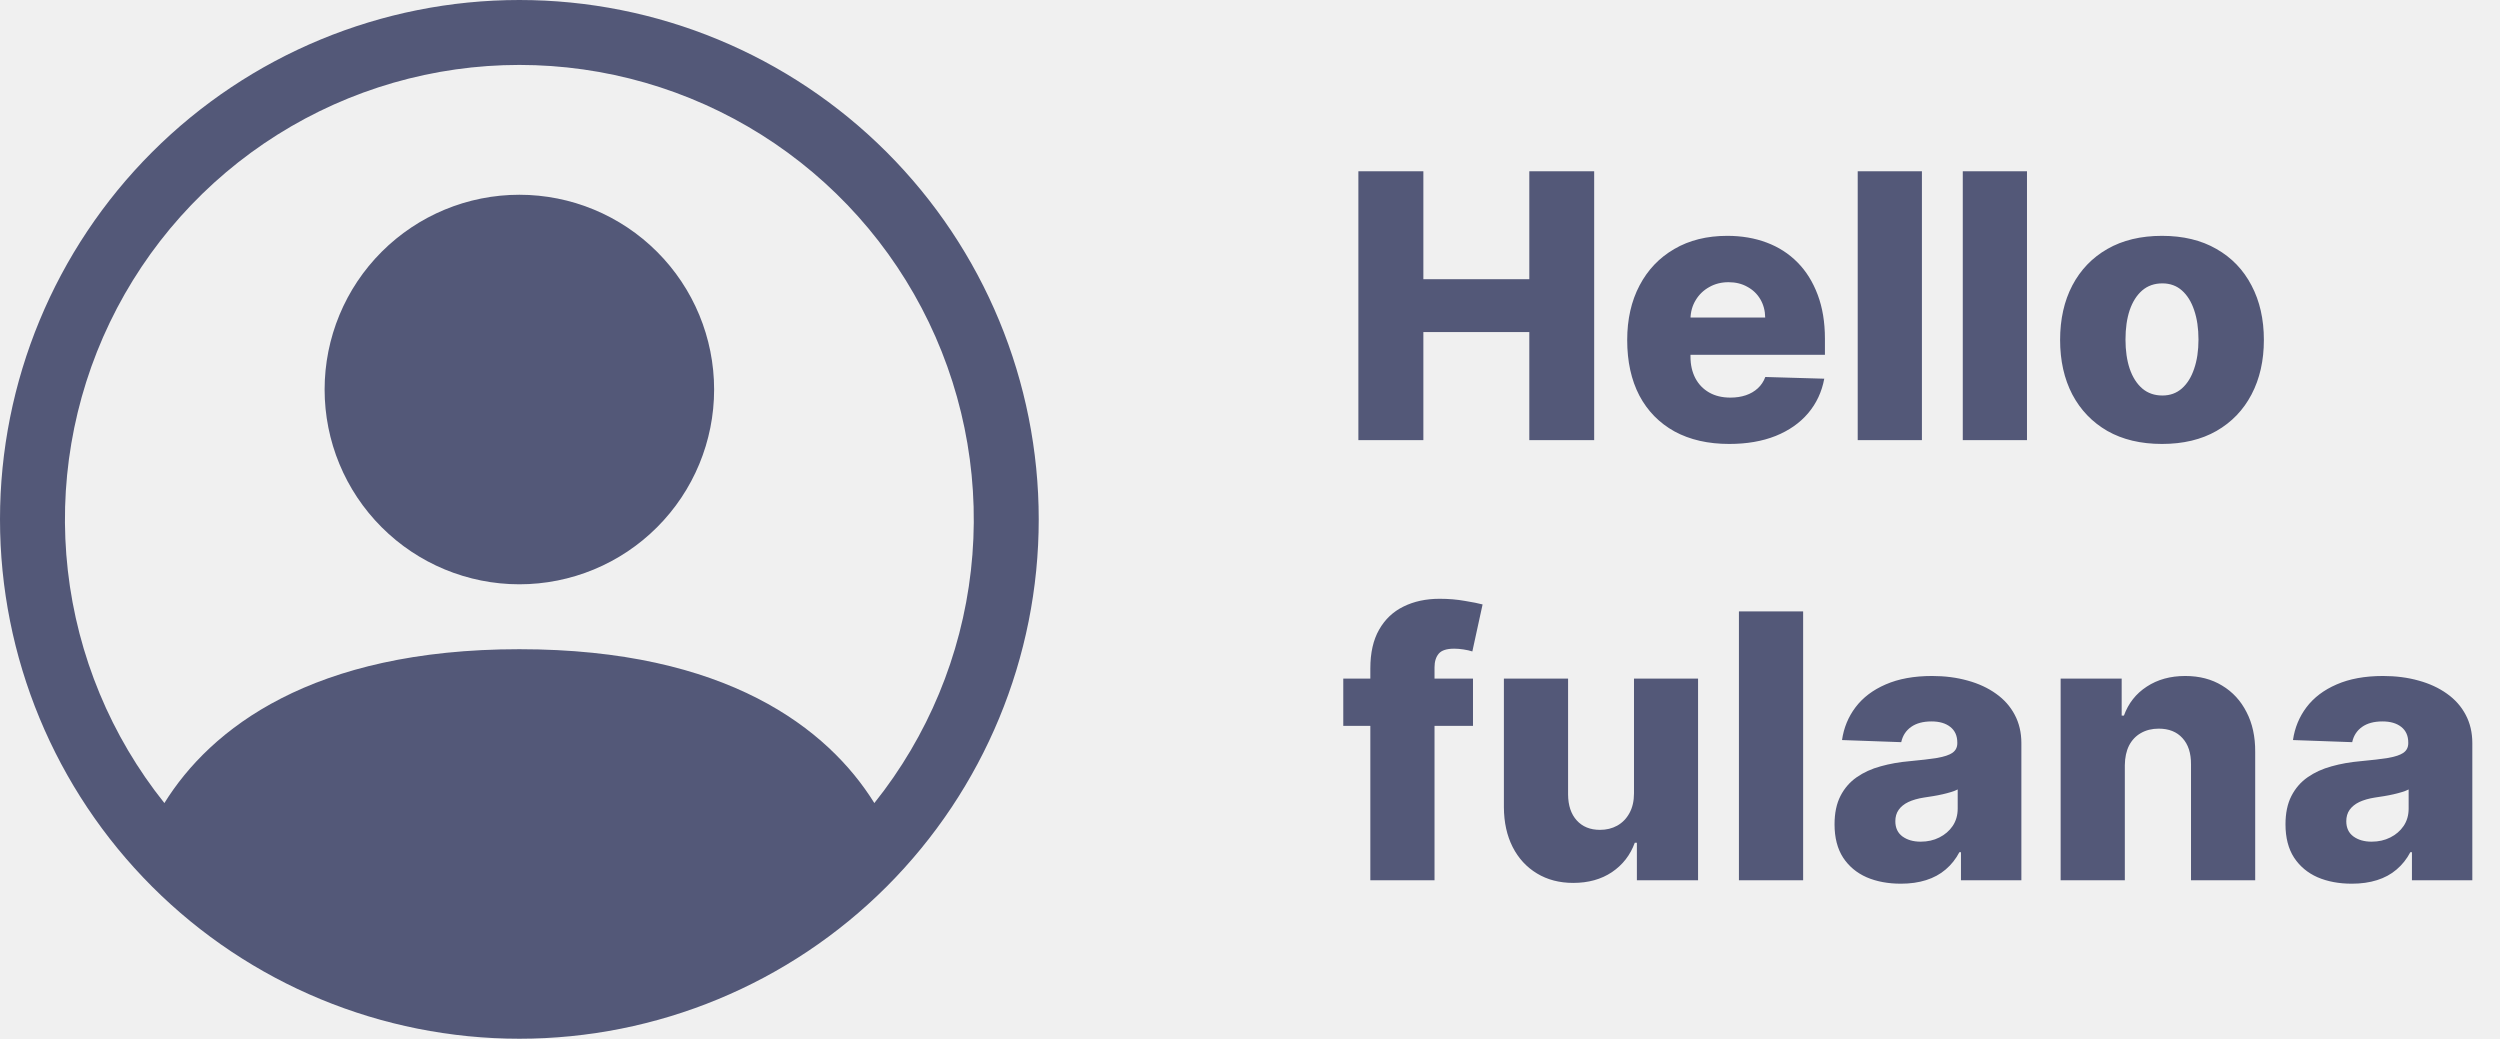
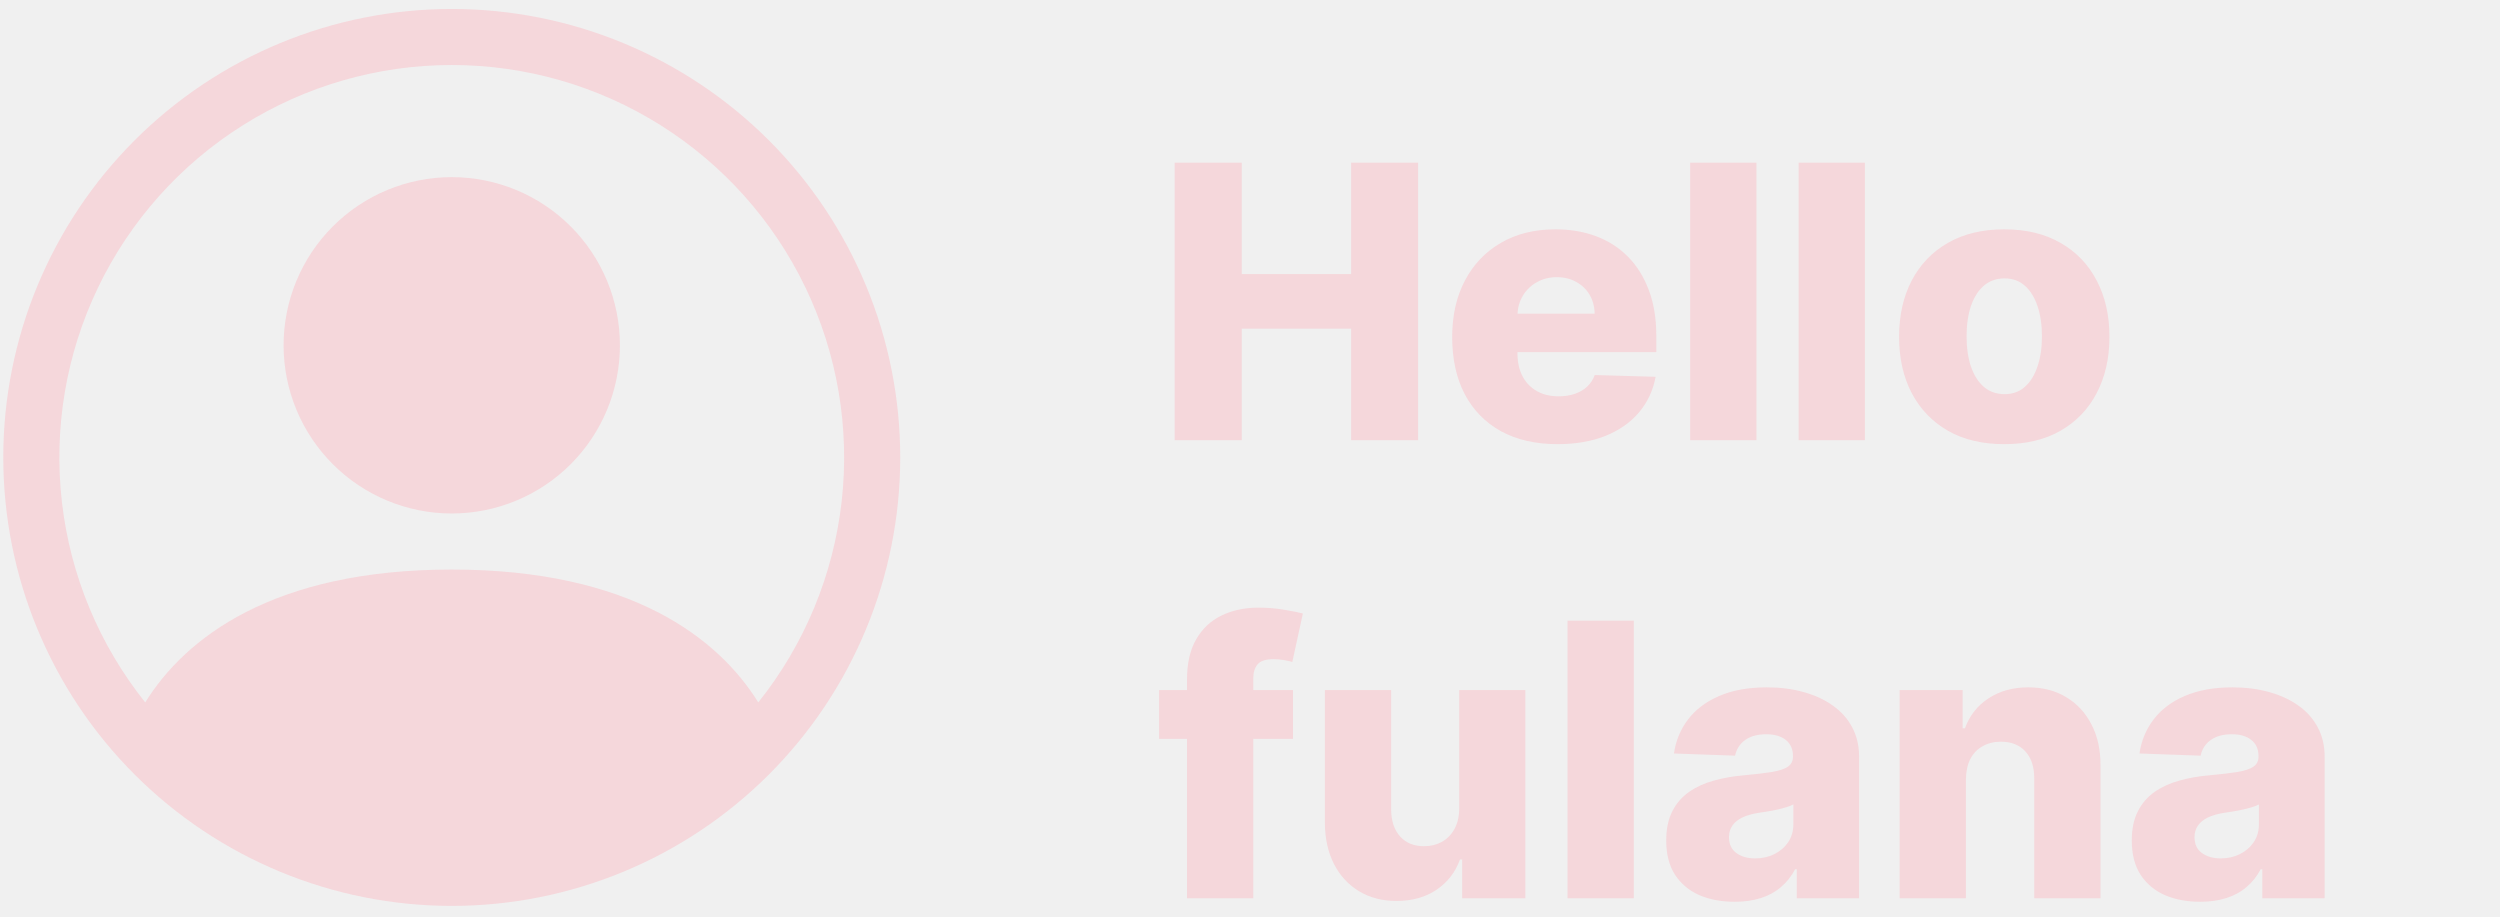
- <svg xmlns="http://www.w3.org/2000/svg" width="142" height="59" viewBox="0 0 142 59" fill="none">
-   <g clip-path="url(#clip0_513_2342)">
-     <path d="M40.562 22.125C40.562 25.059 39.397 27.873 37.322 29.947C35.248 32.022 32.434 33.188 29.5 33.188C26.566 33.188 23.752 32.022 21.678 29.947C19.603 27.873 18.438 25.059 18.438 22.125C18.438 19.191 19.603 16.377 21.678 14.303C23.752 12.228 26.566 11.062 29.5 11.062C32.434 11.062 35.248 12.228 37.322 14.303C39.397 16.377 40.562 19.191 40.562 22.125Z" fill="#535878" />
-     <path fill-rule="evenodd" clip-rule="evenodd" d="M0 29.5C0 21.676 3.108 14.173 8.64 8.64C14.173 3.108 21.676 0 29.5 0C37.324 0 44.827 3.108 50.36 8.64C55.892 14.173 59 21.676 59 29.5C59 37.324 55.892 44.827 50.36 50.36C44.827 55.892 37.324 59 29.5 59C21.676 59 14.173 55.892 8.64 50.36C3.108 44.827 0 37.324 0 29.5ZM29.5 3.688C24.639 3.688 19.877 5.061 15.762 7.648C11.647 10.235 8.346 13.932 6.239 18.313C4.132 22.694 3.305 27.58 3.853 32.41C4.401 37.24 6.302 41.817 9.337 45.614C11.955 41.396 17.718 36.875 29.5 36.875C41.282 36.875 47.041 41.392 49.663 45.614C52.698 41.817 54.599 37.24 55.147 32.41C55.695 27.58 54.868 22.694 52.761 18.313C50.654 13.932 47.353 10.235 43.238 7.648C39.123 5.061 34.361 3.688 29.5 3.688Z" fill="#535878" />
+ <svg xmlns="http://www.w3.org/2000/svg" width="131" height="48" viewBox="0 0 131 48" fill="none">
+   <g clip-path="url(#clip0_797_2104)">
+     <path d="M32.484 18.094C32.484 20.431 31.556 22.673 29.903 24.326C28.251 25.978 26.009 26.907 23.672 26.907C21.335 26.907 19.093 25.978 17.441 24.326C15.788 22.673 14.86 20.431 14.86 18.094C14.86 15.757 15.788 13.516 17.441 11.863C19.093 10.21 21.335 9.282 23.672 9.282C26.009 9.282 28.251 10.21 29.903 11.863C31.556 13.516 32.484 15.757 32.484 18.094Z" fill="#F5D7DB" />
+     <path fill-rule="evenodd" clip-rule="evenodd" d="M0.172 23.969C0.172 17.737 2.648 11.76 7.055 7.353C11.462 2.946 17.439 0.47 23.672 0.47C29.904 0.47 35.882 2.946 40.289 7.353C44.696 11.76 47.172 17.737 47.172 23.969C47.172 30.202 44.696 36.179 40.289 40.586C35.882 44.993 29.904 47.469 23.672 47.469C17.439 47.469 11.462 44.993 7.055 40.586C2.648 36.179 0.172 30.202 0.172 23.969ZM23.672 3.407C19.8 3.407 16.006 4.501 12.728 6.562C9.45 8.623 6.821 11.568 5.142 15.058C3.464 18.547 2.805 22.44 3.242 26.288C3.679 30.135 5.193 33.781 7.61 36.806C9.696 33.446 14.287 29.844 23.672 29.844C33.057 29.844 37.645 33.443 39.734 36.806C42.151 33.781 43.665 30.135 44.102 26.288C44.538 22.44 43.88 18.547 42.202 15.058C40.523 11.568 37.894 8.623 34.616 6.562C31.338 4.501 27.544 3.407 23.672 3.407Z" fill="#F5D7DB" />
  </g>
-   <path d="M77.156 25V9.727H80.847V15.857H86.865V9.727H90.549V25H86.865V18.863H80.847V25H77.156ZM98.219 25.216C97.021 25.216 95.987 24.98 95.117 24.508C94.252 24.03 93.586 23.352 93.118 22.472C92.656 21.587 92.425 20.535 92.425 19.317C92.425 18.134 92.659 17.1 93.126 16.215C93.593 15.325 94.252 14.634 95.102 14.142C95.952 13.645 96.954 13.396 98.107 13.396C98.923 13.396 99.668 13.523 100.345 13.777C101.021 14.03 101.605 14.405 102.097 14.903C102.589 15.4 102.972 16.014 103.246 16.745C103.519 17.471 103.656 18.303 103.656 19.243V20.153H93.7V18.035H100.263C100.258 17.647 100.166 17.302 99.987 16.998C99.808 16.695 99.562 16.459 99.248 16.29C98.94 16.116 98.585 16.029 98.182 16.029C97.774 16.029 97.409 16.121 97.086 16.305C96.763 16.484 96.507 16.73 96.318 17.043C96.129 17.351 96.029 17.702 96.019 18.095V20.25C96.019 20.717 96.111 21.127 96.295 21.48C96.479 21.828 96.74 22.099 97.078 22.293C97.416 22.487 97.819 22.584 98.286 22.584C98.61 22.584 98.903 22.539 99.166 22.45C99.43 22.36 99.656 22.228 99.845 22.054C100.034 21.88 100.176 21.666 100.27 21.413L103.618 21.51C103.479 22.261 103.173 22.914 102.701 23.471C102.234 24.023 101.62 24.453 100.859 24.761C100.099 25.065 99.219 25.216 98.219 25.216ZM109.165 9.727V25H105.518V9.727H109.165ZM115.133 9.727V25H111.486V9.727H115.133ZM122.801 25.216C121.598 25.216 120.563 24.97 119.698 24.478C118.838 23.981 118.175 23.29 117.707 22.405C117.245 21.515 117.014 20.483 117.014 19.31C117.014 18.132 117.245 17.1 117.707 16.215C118.175 15.325 118.838 14.634 119.698 14.142C120.563 13.645 121.598 13.396 122.801 13.396C124.004 13.396 125.035 13.645 125.896 14.142C126.761 14.634 127.424 15.325 127.887 16.215C128.354 17.1 128.588 18.132 128.588 19.31C128.588 20.483 128.354 21.515 127.887 22.405C127.424 23.29 126.761 23.981 125.896 24.478C125.035 24.97 124.004 25.216 122.801 25.216ZM122.823 22.465C123.261 22.465 123.631 22.33 123.934 22.062C124.237 21.793 124.469 21.421 124.628 20.943C124.792 20.466 124.874 19.914 124.874 19.288C124.874 18.651 124.792 18.095 124.628 17.617C124.469 17.14 124.237 16.767 123.934 16.499C123.631 16.23 123.261 16.096 122.823 16.096C122.371 16.096 121.988 16.23 121.675 16.499C121.366 16.767 121.13 17.14 120.966 17.617C120.807 18.095 120.728 18.651 120.728 19.288C120.728 19.914 120.807 20.466 120.966 20.943C121.13 21.421 121.366 21.793 121.675 22.062C121.988 22.33 122.371 22.465 122.823 22.465ZM83.666 38.545V41.23H76.298V38.545H83.666ZM77.835 50V37.964C77.835 37.079 78.001 36.346 78.334 35.764C78.667 35.177 79.13 34.74 79.721 34.451C80.313 34.158 80.996 34.011 81.772 34.011C82.279 34.011 82.756 34.051 83.204 34.131C83.656 34.205 83.992 34.272 84.211 34.332L83.629 37.002C83.495 36.957 83.331 36.92 83.137 36.89C82.948 36.86 82.769 36.845 82.6 36.845C82.172 36.845 81.879 36.94 81.72 37.129C81.561 37.318 81.481 37.576 81.481 37.904V50H77.835ZM92.811 45.056V38.545H96.45V50H92.975V47.867H92.856C92.602 48.568 92.169 49.125 91.558 49.538C90.951 49.945 90.218 50.149 89.358 50.149C88.578 50.149 87.891 49.97 87.3 49.612C86.708 49.254 86.248 48.755 85.92 48.113C85.592 47.467 85.425 46.711 85.421 45.846V38.545H89.067V45.13C89.072 45.752 89.236 46.242 89.559 46.599C89.882 46.957 90.323 47.136 90.879 47.136C91.242 47.136 91.568 47.057 91.856 46.898C92.15 46.734 92.381 46.498 92.55 46.189C92.724 45.876 92.811 45.498 92.811 45.056ZM102.418 34.727V50H98.771V34.727H102.418ZM107.968 50.194C107.237 50.194 106.588 50.072 106.022 49.828C105.46 49.58 105.015 49.207 104.687 48.71C104.364 48.208 104.202 47.579 104.202 46.823C104.202 46.187 104.314 45.65 104.538 45.212C104.761 44.775 105.07 44.419 105.462 44.146C105.855 43.873 106.307 43.666 106.82 43.527C107.332 43.383 107.878 43.286 108.46 43.236C109.111 43.176 109.636 43.114 110.034 43.05C110.431 42.98 110.72 42.883 110.899 42.759C111.083 42.63 111.175 42.448 111.175 42.215V42.177C111.175 41.794 111.043 41.499 110.779 41.29C110.516 41.081 110.16 40.977 109.713 40.977C109.231 40.977 108.843 41.081 108.55 41.29C108.256 41.499 108.07 41.787 107.99 42.155L104.627 42.035C104.726 41.34 104.983 40.718 105.395 40.171C105.813 39.619 106.384 39.187 107.11 38.874C107.841 38.555 108.719 38.396 109.743 38.396C110.474 38.396 111.147 38.483 111.764 38.657C112.38 38.826 112.917 39.075 113.375 39.403C113.832 39.726 114.185 40.124 114.434 40.596C114.687 41.069 114.814 41.608 114.814 42.215V50H111.383V48.404H111.294C111.09 48.792 110.829 49.12 110.511 49.389C110.198 49.657 109.827 49.858 109.4 49.992C108.977 50.127 108.5 50.194 107.968 50.194ZM109.094 47.807C109.487 47.807 109.84 47.728 110.153 47.569C110.471 47.41 110.725 47.191 110.914 46.913C111.103 46.629 111.197 46.301 111.197 45.928V44.84C111.093 44.894 110.966 44.944 110.817 44.989C110.672 45.033 110.513 45.076 110.339 45.115C110.165 45.155 109.986 45.19 109.802 45.22C109.619 45.25 109.442 45.277 109.273 45.302C108.93 45.356 108.637 45.441 108.393 45.555C108.154 45.67 107.97 45.819 107.841 46.003C107.717 46.182 107.655 46.396 107.655 46.644C107.655 47.022 107.789 47.31 108.057 47.509C108.331 47.708 108.676 47.807 109.094 47.807ZM120.69 43.467V50H117.044V38.545H120.511V40.648H120.638C120.892 39.947 121.324 39.398 121.936 39C122.547 38.598 123.275 38.396 124.121 38.396C124.926 38.396 125.625 38.578 126.216 38.941C126.813 39.299 127.275 39.801 127.603 40.447C127.936 41.088 128.1 41.839 128.095 42.699V50H124.449V43.415C124.454 42.779 124.292 42.282 123.964 41.924C123.641 41.566 123.191 41.387 122.614 41.387C122.231 41.387 121.893 41.471 121.6 41.64C121.312 41.804 121.088 42.041 120.929 42.349C120.775 42.657 120.695 43.03 120.69 43.467ZM133.582 50.194C132.851 50.194 132.203 50.072 131.636 49.828C131.074 49.58 130.629 49.207 130.301 48.71C129.978 48.208 129.816 47.579 129.816 46.823C129.816 46.187 129.928 45.65 130.152 45.212C130.376 44.775 130.684 44.419 131.077 44.146C131.469 43.873 131.922 43.666 132.434 43.527C132.946 43.383 133.493 43.286 134.074 43.236C134.726 43.176 135.25 43.114 135.648 43.05C136.046 42.98 136.334 42.883 136.513 42.759C136.697 42.63 136.789 42.448 136.789 42.215V42.177C136.789 41.794 136.657 41.499 136.394 41.29C136.13 41.081 135.775 40.977 135.327 40.977C134.845 40.977 134.457 41.081 134.164 41.29C133.871 41.499 133.684 41.787 133.605 42.155L130.241 42.035C130.341 41.34 130.597 40.718 131.009 40.171C131.427 39.619 131.999 39.187 132.725 38.874C133.455 38.555 134.333 38.396 135.357 38.396C136.088 38.396 136.762 38.483 137.378 38.657C137.994 38.826 138.531 39.075 138.989 39.403C139.446 39.726 139.799 40.124 140.048 40.596C140.301 41.069 140.428 41.608 140.428 42.215V50H136.998V48.404H136.908C136.704 48.792 136.443 49.12 136.125 49.389C135.812 49.657 135.442 49.858 135.014 49.992C134.591 50.127 134.114 50.194 133.582 50.194ZM134.708 47.807C135.101 47.807 135.454 47.728 135.767 47.569C136.085 47.41 136.339 47.191 136.528 46.913C136.717 46.629 136.811 46.301 136.811 45.928V44.84C136.707 44.894 136.58 44.944 136.431 44.989C136.287 45.033 136.128 45.076 135.954 45.115C135.78 45.155 135.601 45.19 135.417 45.22C135.233 45.25 135.056 45.277 134.887 45.302C134.544 45.356 134.251 45.441 134.007 45.555C133.769 45.67 133.585 45.819 133.455 46.003C133.331 46.182 133.269 46.396 133.269 46.644C133.269 47.022 133.403 47.31 133.672 47.509C133.945 47.708 134.291 47.807 134.708 47.807Z" fill="#535878" />
+   <path d="M61.552 23.068V8.523H65.068V14.361H70.799V8.523H74.308V23.068H70.799V17.223H65.068V23.068H61.552ZM81.613 23.274C80.472 23.274 79.487 23.049 78.658 22.6C77.834 22.145 77.2 21.499 76.755 20.661C76.314 19.818 76.094 18.817 76.094 17.656C76.094 16.529 76.317 15.545 76.762 14.702C77.207 13.854 77.834 13.196 78.644 12.727C79.454 12.254 80.408 12.017 81.506 12.017C82.283 12.017 82.993 12.138 83.637 12.379C84.281 12.621 84.837 12.978 85.306 13.452C85.775 13.925 86.139 14.51 86.4 15.206C86.66 15.897 86.79 16.691 86.79 17.585V18.452H77.309V16.435H83.559C83.554 16.066 83.466 15.736 83.296 15.448C83.125 15.159 82.891 14.934 82.593 14.773C82.299 14.607 81.961 14.524 81.577 14.524C81.189 14.524 80.841 14.612 80.533 14.787C80.225 14.958 79.981 15.192 79.802 15.49C79.622 15.784 79.527 16.118 79.517 16.492V18.544C79.517 18.989 79.605 19.38 79.78 19.716C79.955 20.047 80.204 20.306 80.526 20.49C80.848 20.675 81.231 20.767 81.677 20.767C81.984 20.767 82.264 20.725 82.515 20.639C82.766 20.554 82.981 20.429 83.161 20.263C83.341 20.097 83.476 19.894 83.566 19.652L86.755 19.744C86.622 20.459 86.331 21.082 85.881 21.612C85.436 22.138 84.851 22.547 84.127 22.841C83.402 23.13 82.564 23.274 81.613 23.274ZM92.037 8.523V23.068H88.564V8.523H92.037ZM97.721 8.523V23.068H94.248V8.523H97.721ZM105.024 23.274C103.878 23.274 102.893 23.04 102.069 22.571C101.25 22.098 100.618 21.44 100.173 20.597C99.732 19.749 99.512 18.767 99.512 17.649C99.512 16.527 99.732 15.545 100.173 14.702C100.618 13.854 101.25 13.196 102.069 12.727C102.893 12.254 103.878 12.017 105.024 12.017C106.169 12.017 107.152 12.254 107.971 12.727C108.795 13.196 109.427 13.854 109.867 14.702C110.312 15.545 110.535 16.527 110.535 17.649C110.535 18.767 110.312 19.749 109.867 20.597C109.427 21.44 108.795 22.098 107.971 22.571C107.152 23.04 106.169 23.274 105.024 23.274ZM105.045 20.654C105.461 20.654 105.814 20.526 106.103 20.27C106.392 20.014 106.612 19.659 106.764 19.205C106.92 18.75 106.998 18.225 106.998 17.628C106.998 17.022 106.92 16.492 106.764 16.037C106.612 15.583 106.392 15.227 106.103 14.972C105.814 14.716 105.461 14.588 105.045 14.588C104.614 14.588 104.249 14.716 103.951 14.972C103.658 15.227 103.433 15.583 103.276 16.037C103.125 16.492 103.049 17.022 103.049 17.628C103.049 18.225 103.125 18.75 103.276 19.205C103.433 19.659 103.658 20.014 103.951 20.27C104.249 20.526 104.614 20.654 105.045 20.654ZM67.753 36.159V38.716H60.736V36.159H67.753ZM62.199 47.068V35.605C62.199 34.763 62.357 34.064 62.674 33.51C62.992 32.951 63.432 32.535 63.995 32.26C64.559 31.981 65.21 31.841 65.949 31.841C66.431 31.841 66.886 31.879 67.312 31.955C67.743 32.026 68.063 32.09 68.271 32.147L67.717 34.689C67.589 34.647 67.433 34.611 67.248 34.583C67.068 34.554 66.898 34.54 66.737 34.54C66.33 34.54 66.05 34.63 65.899 34.81C65.747 34.99 65.672 35.236 65.672 35.548V47.068H62.199ZM76.462 42.36V36.159H79.928V47.068H76.618V45.037H76.504C76.263 45.705 75.851 46.235 75.269 46.628C74.691 47.016 73.993 47.21 73.173 47.21C72.43 47.21 71.777 47.04 71.213 46.699C70.65 46.358 70.212 45.882 69.899 45.272C69.587 44.656 69.428 43.936 69.423 43.112V36.159H72.896V42.431C72.901 43.022 73.057 43.489 73.365 43.83C73.673 44.171 74.092 44.341 74.622 44.341C74.968 44.341 75.278 44.265 75.553 44.114C75.832 43.958 76.052 43.733 76.213 43.439C76.379 43.141 76.462 42.781 76.462 42.36ZM85.611 32.523V47.068H82.138V32.523H85.611ZM90.897 47.253C90.201 47.253 89.583 47.137 89.043 46.905C88.508 46.668 88.085 46.313 87.772 45.84C87.464 45.361 87.31 44.763 87.31 44.043C87.31 43.437 87.417 42.925 87.63 42.509C87.843 42.092 88.137 41.754 88.511 41.493C88.885 41.233 89.316 41.036 89.803 40.904C90.291 40.766 90.812 40.674 91.366 40.627C91.986 40.57 92.486 40.511 92.864 40.449C93.243 40.383 93.518 40.29 93.688 40.172C93.864 40.049 93.951 39.876 93.951 39.654V39.618C93.951 39.254 93.826 38.972 93.575 38.773C93.324 38.574 92.985 38.475 92.559 38.475C92.1 38.475 91.73 38.574 91.451 38.773C91.172 38.972 90.994 39.246 90.918 39.597L87.715 39.483C87.81 38.82 88.054 38.228 88.447 37.708C88.844 37.182 89.389 36.77 90.08 36.472C90.776 36.169 91.612 36.017 92.587 36.017C93.283 36.017 93.925 36.1 94.512 36.266C95.099 36.427 95.611 36.663 96.046 36.976C96.482 37.284 96.818 37.663 97.055 38.112C97.296 38.562 97.417 39.076 97.417 39.654V47.068H94.15V45.548H94.065C93.871 45.918 93.622 46.23 93.319 46.486C93.021 46.742 92.668 46.933 92.261 47.061C91.858 47.189 91.404 47.253 90.897 47.253ZM91.969 44.98C92.344 44.98 92.68 44.904 92.978 44.753C93.281 44.602 93.523 44.393 93.703 44.128C93.882 43.858 93.972 43.546 93.972 43.191V42.154C93.873 42.206 93.752 42.253 93.61 42.296C93.473 42.338 93.321 42.379 93.156 42.416C92.99 42.454 92.819 42.487 92.644 42.516C92.469 42.544 92.301 42.57 92.14 42.594C91.813 42.646 91.534 42.727 91.302 42.835C91.075 42.944 90.9 43.086 90.776 43.261C90.658 43.432 90.599 43.636 90.599 43.872C90.599 44.232 90.727 44.507 90.982 44.696C91.243 44.886 91.572 44.98 91.969 44.98ZM103.014 40.847V47.068H99.54V36.159H102.843V38.162H102.964C103.205 37.495 103.617 36.971 104.2 36.593C104.782 36.209 105.476 36.017 106.281 36.017C107.048 36.017 107.713 36.19 108.276 36.536C108.845 36.877 109.285 37.355 109.597 37.97C109.915 38.581 110.071 39.296 110.066 40.115V47.068H106.593V40.797C106.598 40.191 106.444 39.718 106.131 39.377C105.824 39.036 105.395 38.865 104.846 38.865C104.481 38.865 104.159 38.946 103.88 39.107C103.605 39.263 103.392 39.488 103.241 39.781C103.094 40.075 103.018 40.43 103.014 40.847ZM115.292 47.253C114.596 47.253 113.978 47.137 113.438 46.905C112.903 46.668 112.479 46.313 112.167 45.84C111.859 45.361 111.705 44.763 111.705 44.043C111.705 43.437 111.812 42.925 112.025 42.509C112.238 42.092 112.531 41.754 112.905 41.493C113.279 41.233 113.71 41.036 114.198 40.904C114.686 40.766 115.206 40.674 115.76 40.627C116.381 40.57 116.88 40.511 117.259 40.449C117.638 40.383 117.912 40.29 118.083 40.172C118.258 40.049 118.346 39.876 118.346 39.654V39.618C118.346 39.254 118.22 38.972 117.969 38.773C117.718 38.574 117.38 38.475 116.954 38.475C116.494 38.475 116.125 38.574 115.846 38.773C115.566 38.972 115.389 39.246 115.313 39.597L112.11 39.483C112.204 38.82 112.448 38.228 112.841 37.708C113.239 37.182 113.784 36.77 114.475 36.472C115.171 36.169 116.007 36.017 116.982 36.017C117.678 36.017 118.32 36.1 118.907 36.266C119.494 36.427 120.005 36.663 120.441 36.976C120.876 37.284 121.213 37.663 121.449 38.112C121.691 38.562 121.812 39.076 121.812 39.654V47.068H118.544V45.548H118.459C118.265 45.918 118.017 46.23 117.713 46.486C117.415 46.742 117.062 46.933 116.655 47.061C116.253 47.189 115.798 47.253 115.292 47.253ZM116.364 44.98C116.738 44.98 117.074 44.904 117.373 44.753C117.676 44.602 117.917 44.393 118.097 44.128C118.277 43.858 118.367 43.546 118.367 43.191V42.154C118.267 42.206 118.147 42.253 118.005 42.296C117.867 42.338 117.716 42.379 117.55 42.416C117.384 42.454 117.214 42.487 117.039 42.516C116.864 42.544 116.695 42.57 116.535 42.594C116.208 42.646 115.928 42.727 115.696 42.835C115.469 42.944 115.294 43.086 115.171 43.261C115.053 43.432 114.993 43.636 114.993 43.872C114.993 44.232 115.121 44.507 115.377 44.696C115.637 44.886 115.966 44.98 116.364 44.98Z" fill="#F5D7DB" />
  <defs>
-     <clipPath id="clip0_513_2342">
-       <rect width="59" height="59" fill="white" />
+     <clipPath id="clip0_797_2104">
+       <rect width="46.999" height="46.999" fill="white" transform="translate(0.172363 0.469727)" />
    </clipPath>
  </defs>
</svg>
